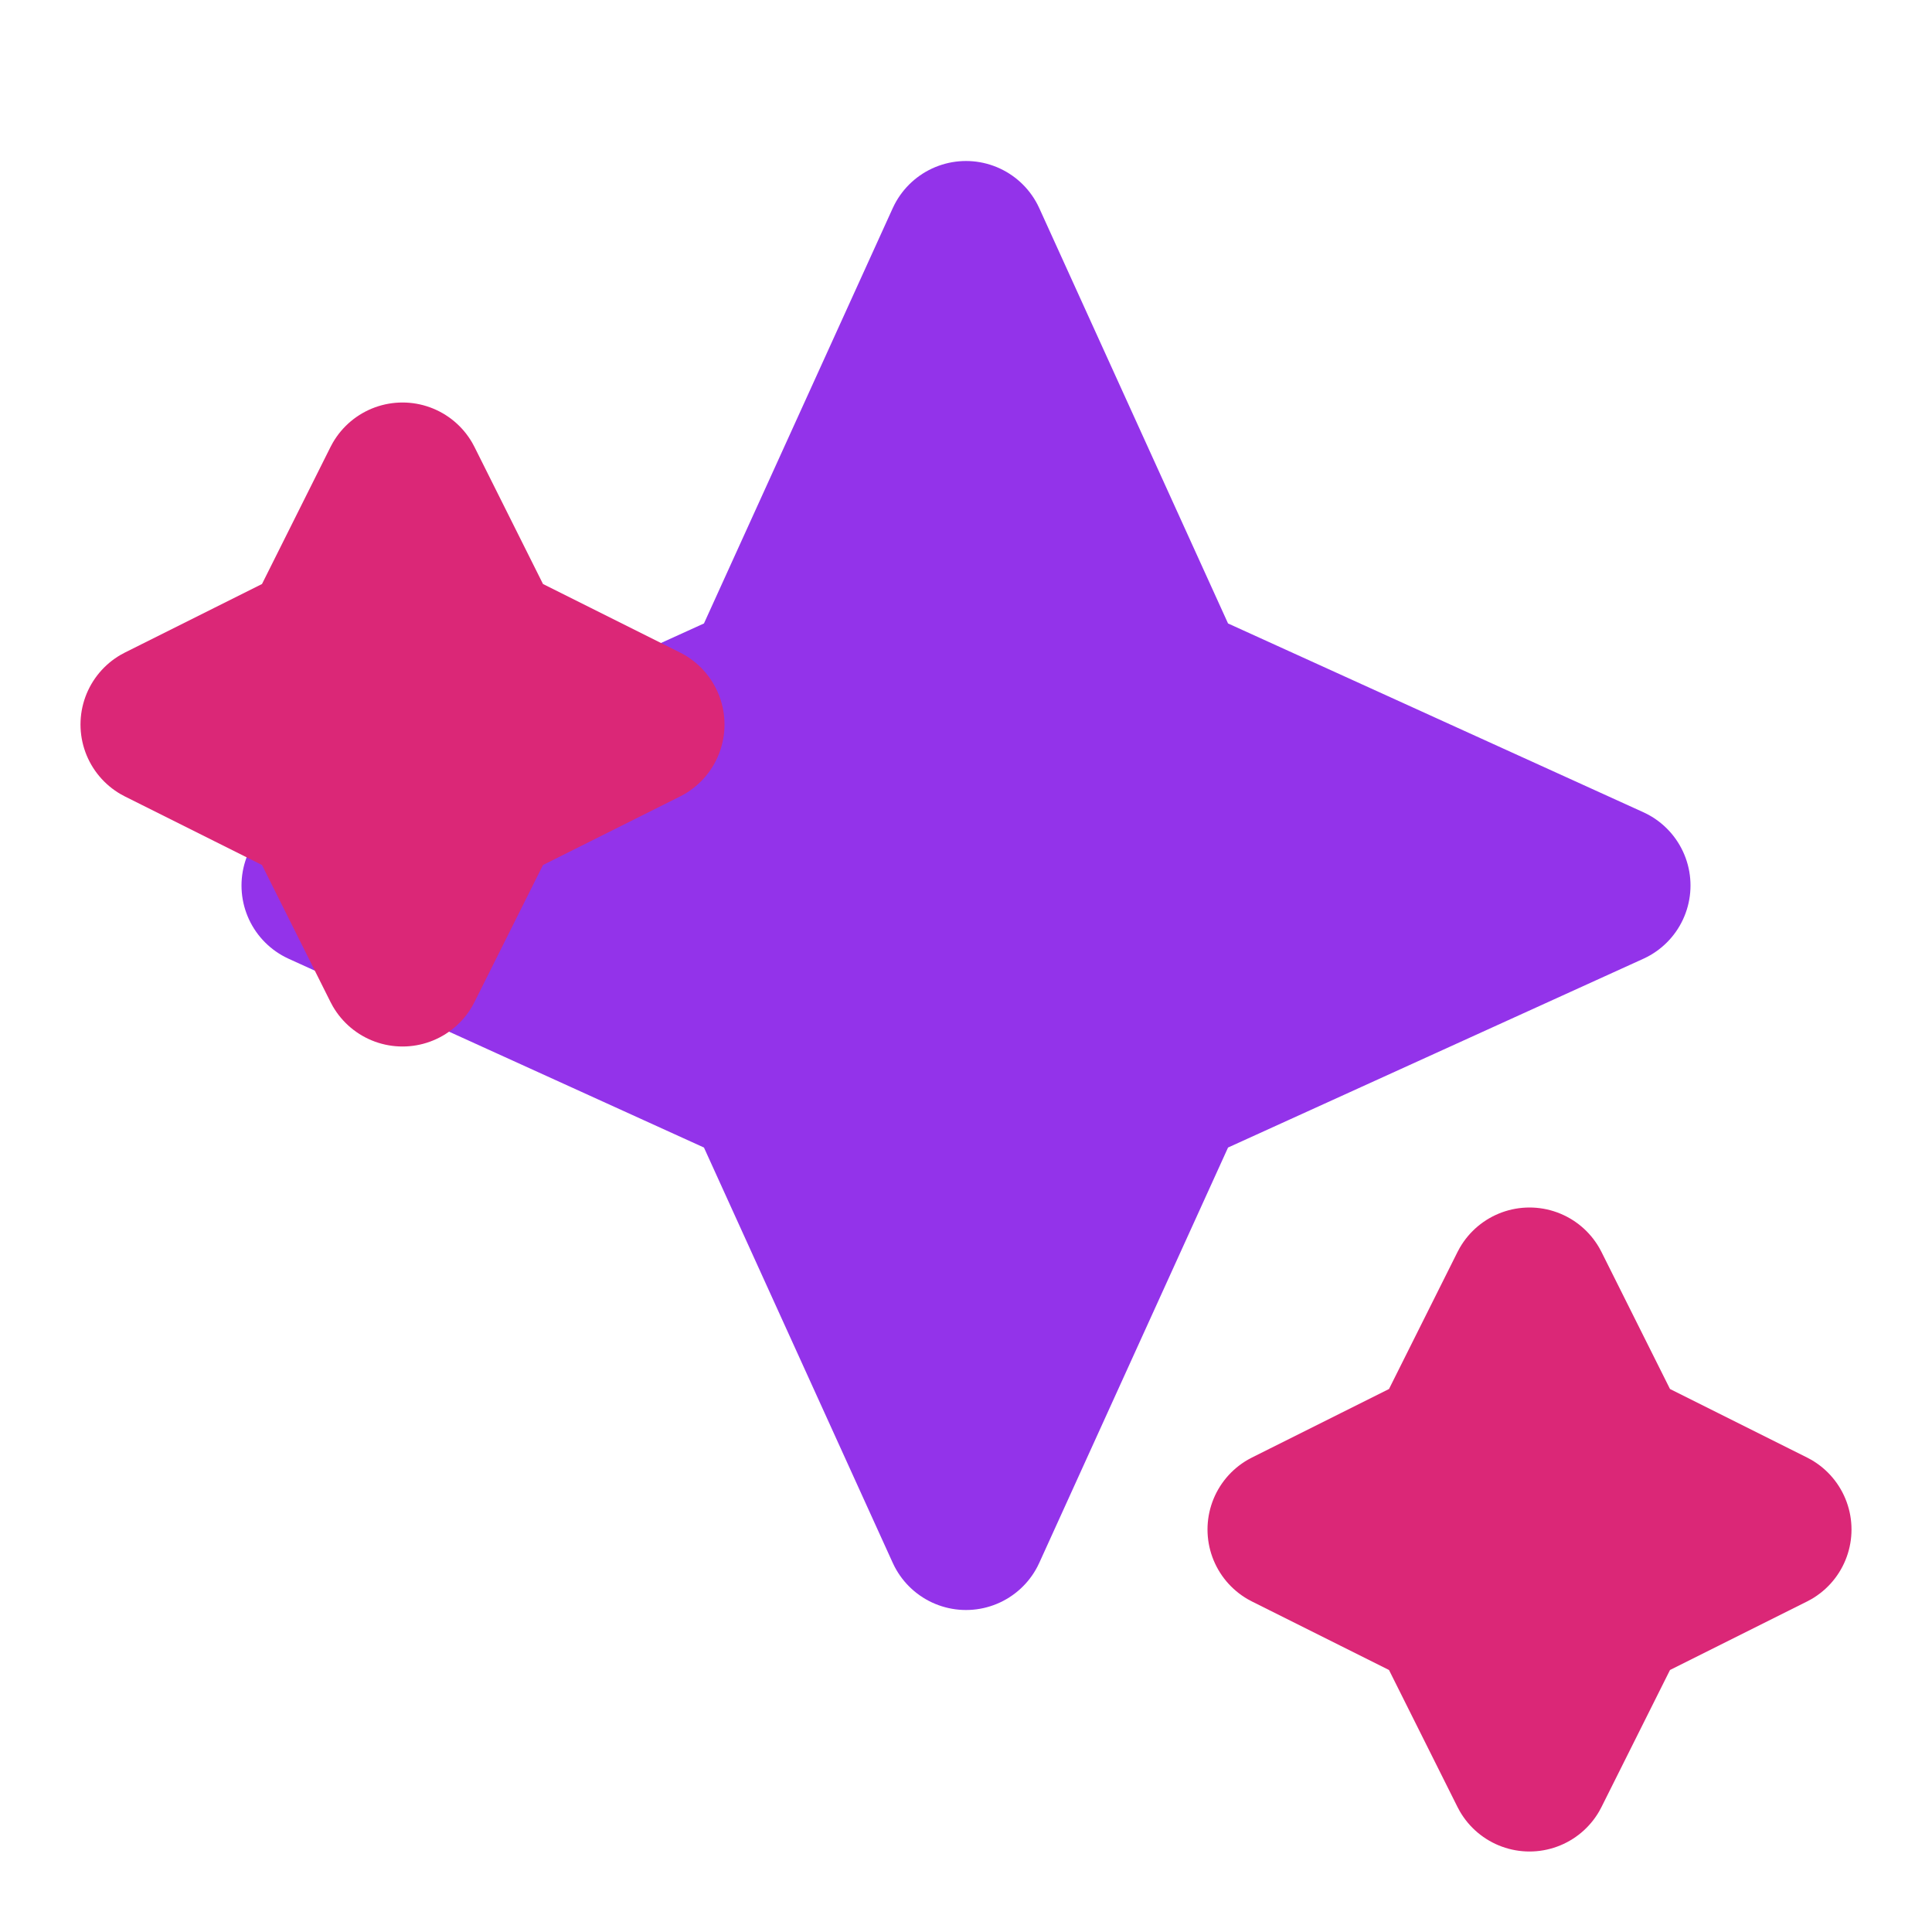
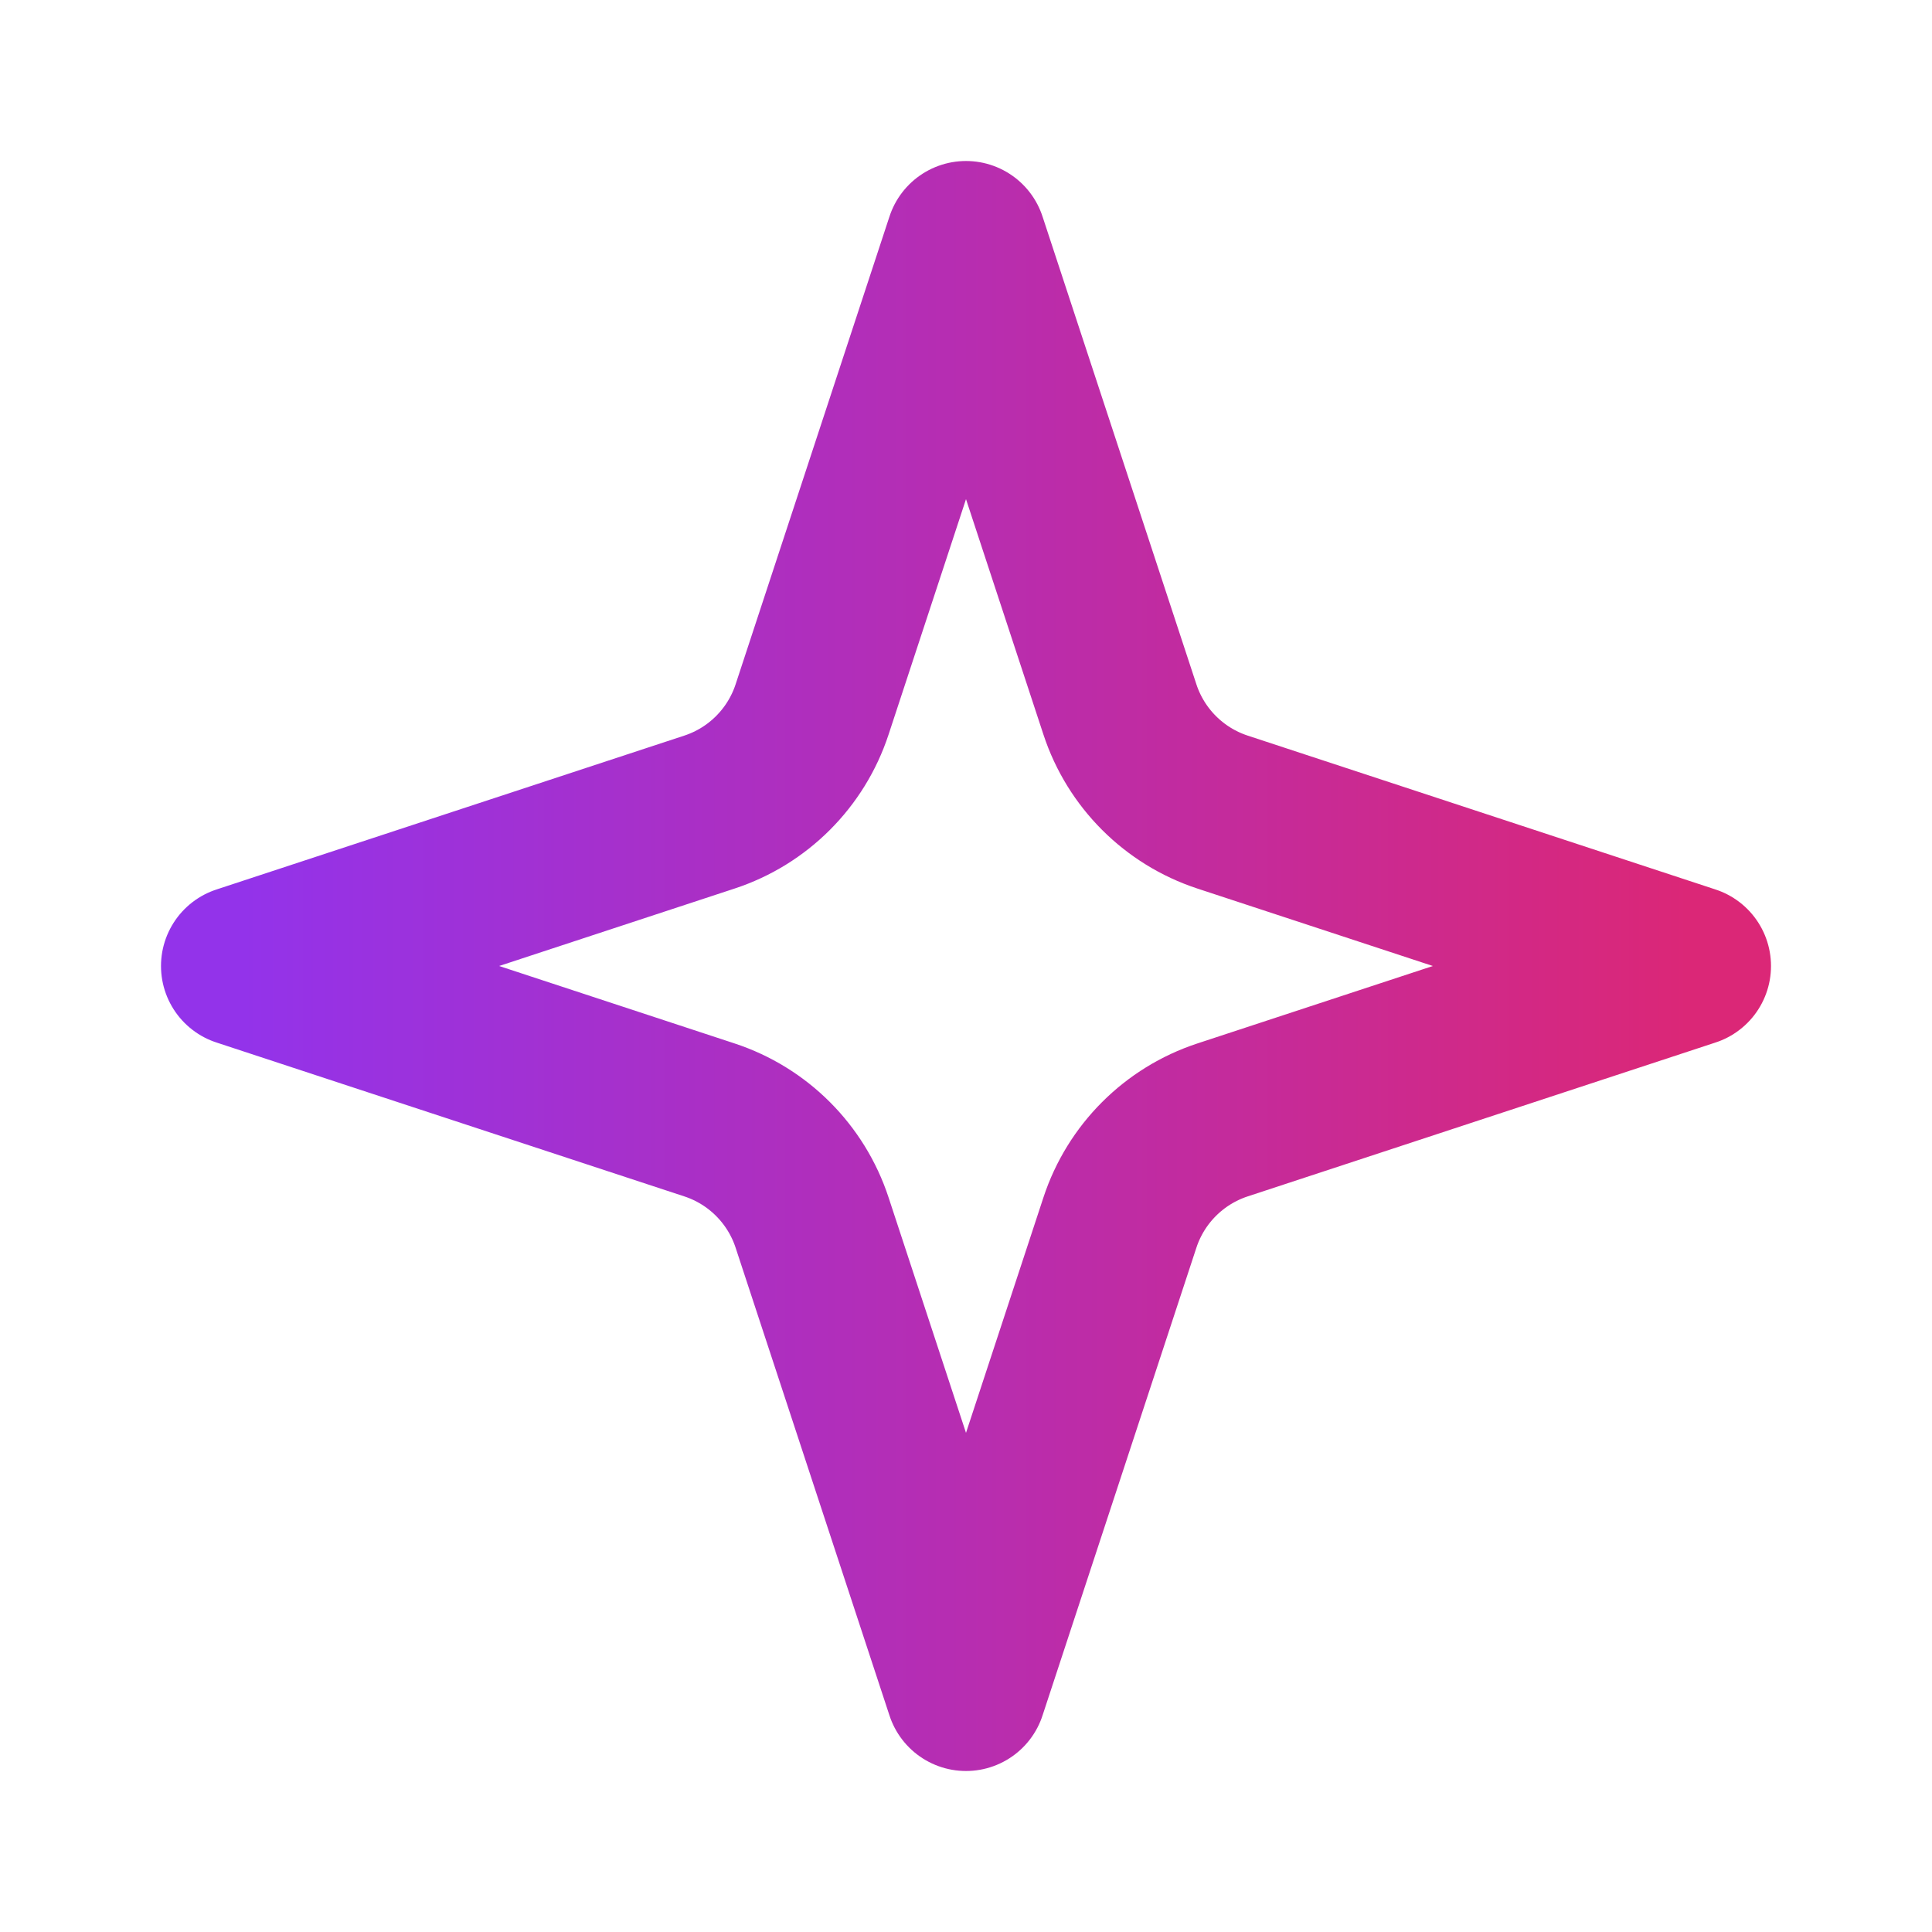
- <svg xmlns="http://www.w3.org/2000/svg" width="24" height="24" viewBox="0 0 24 24" fill="none">
-   <path d="M12 3L14.5 8.5L20 11L14.5 13.5L12 19L9.5 13.5L4 11L9.5 8.5L12 3Z" fill="#9333EA" stroke="#9333EA" stroke-width="2" stroke-linecap="round" stroke-linejoin="round" />
-   <path d="M19 16L20 18L22 19L20 20L19 22L18 20L16 19L18 18L19 16Z" fill="#DB2777" stroke="#DB2777" stroke-width="2" stroke-linecap="round" stroke-linejoin="round" />
-   <path d="M5 6L6 8L8 9L6 10L5 12L4 10L2 9L4 8L5 6Z" fill="#DB2777" stroke="#DB2777" stroke-width="2" stroke-linecap="round" stroke-linejoin="round" />
+ <svg xmlns="http://www.w3.org/2000/svg" width="24" height="24" viewBox="0 0 24 24">
+   <defs>
+     <linearGradient id="brandGradient" x1="0%" y1="0%" x2="100%" y2="0%">
+       <stop offset="0%" style="stop-color:#9333EA" />
+       <stop offset="100%" style="stop-color:#DB2777" />
+     </linearGradient>
+   </defs>
+   <g fill="none" stroke="url(#brandGradient)" stroke-width="2" stroke-linecap="round" stroke-linejoin="round">
+     <path d="m12 3-1.912 5.813a2 2 0 0 1-1.275 1.275L3 12l5.813 1.912a2 2 0 0 1 1.275 1.275L12 21l1.912-5.813a2 2 0 0 1 1.275-1.275L21 12l-5.813-1.912a2 2 0 0 1-1.275-1.275L12 3Z" />
+     <path d="M5 3v4" />
+     <path d="M19 17v4" />
+     <path d="M3 5h4" />
+     <path d="M17 19h4" />
+   </g>
</svg>
